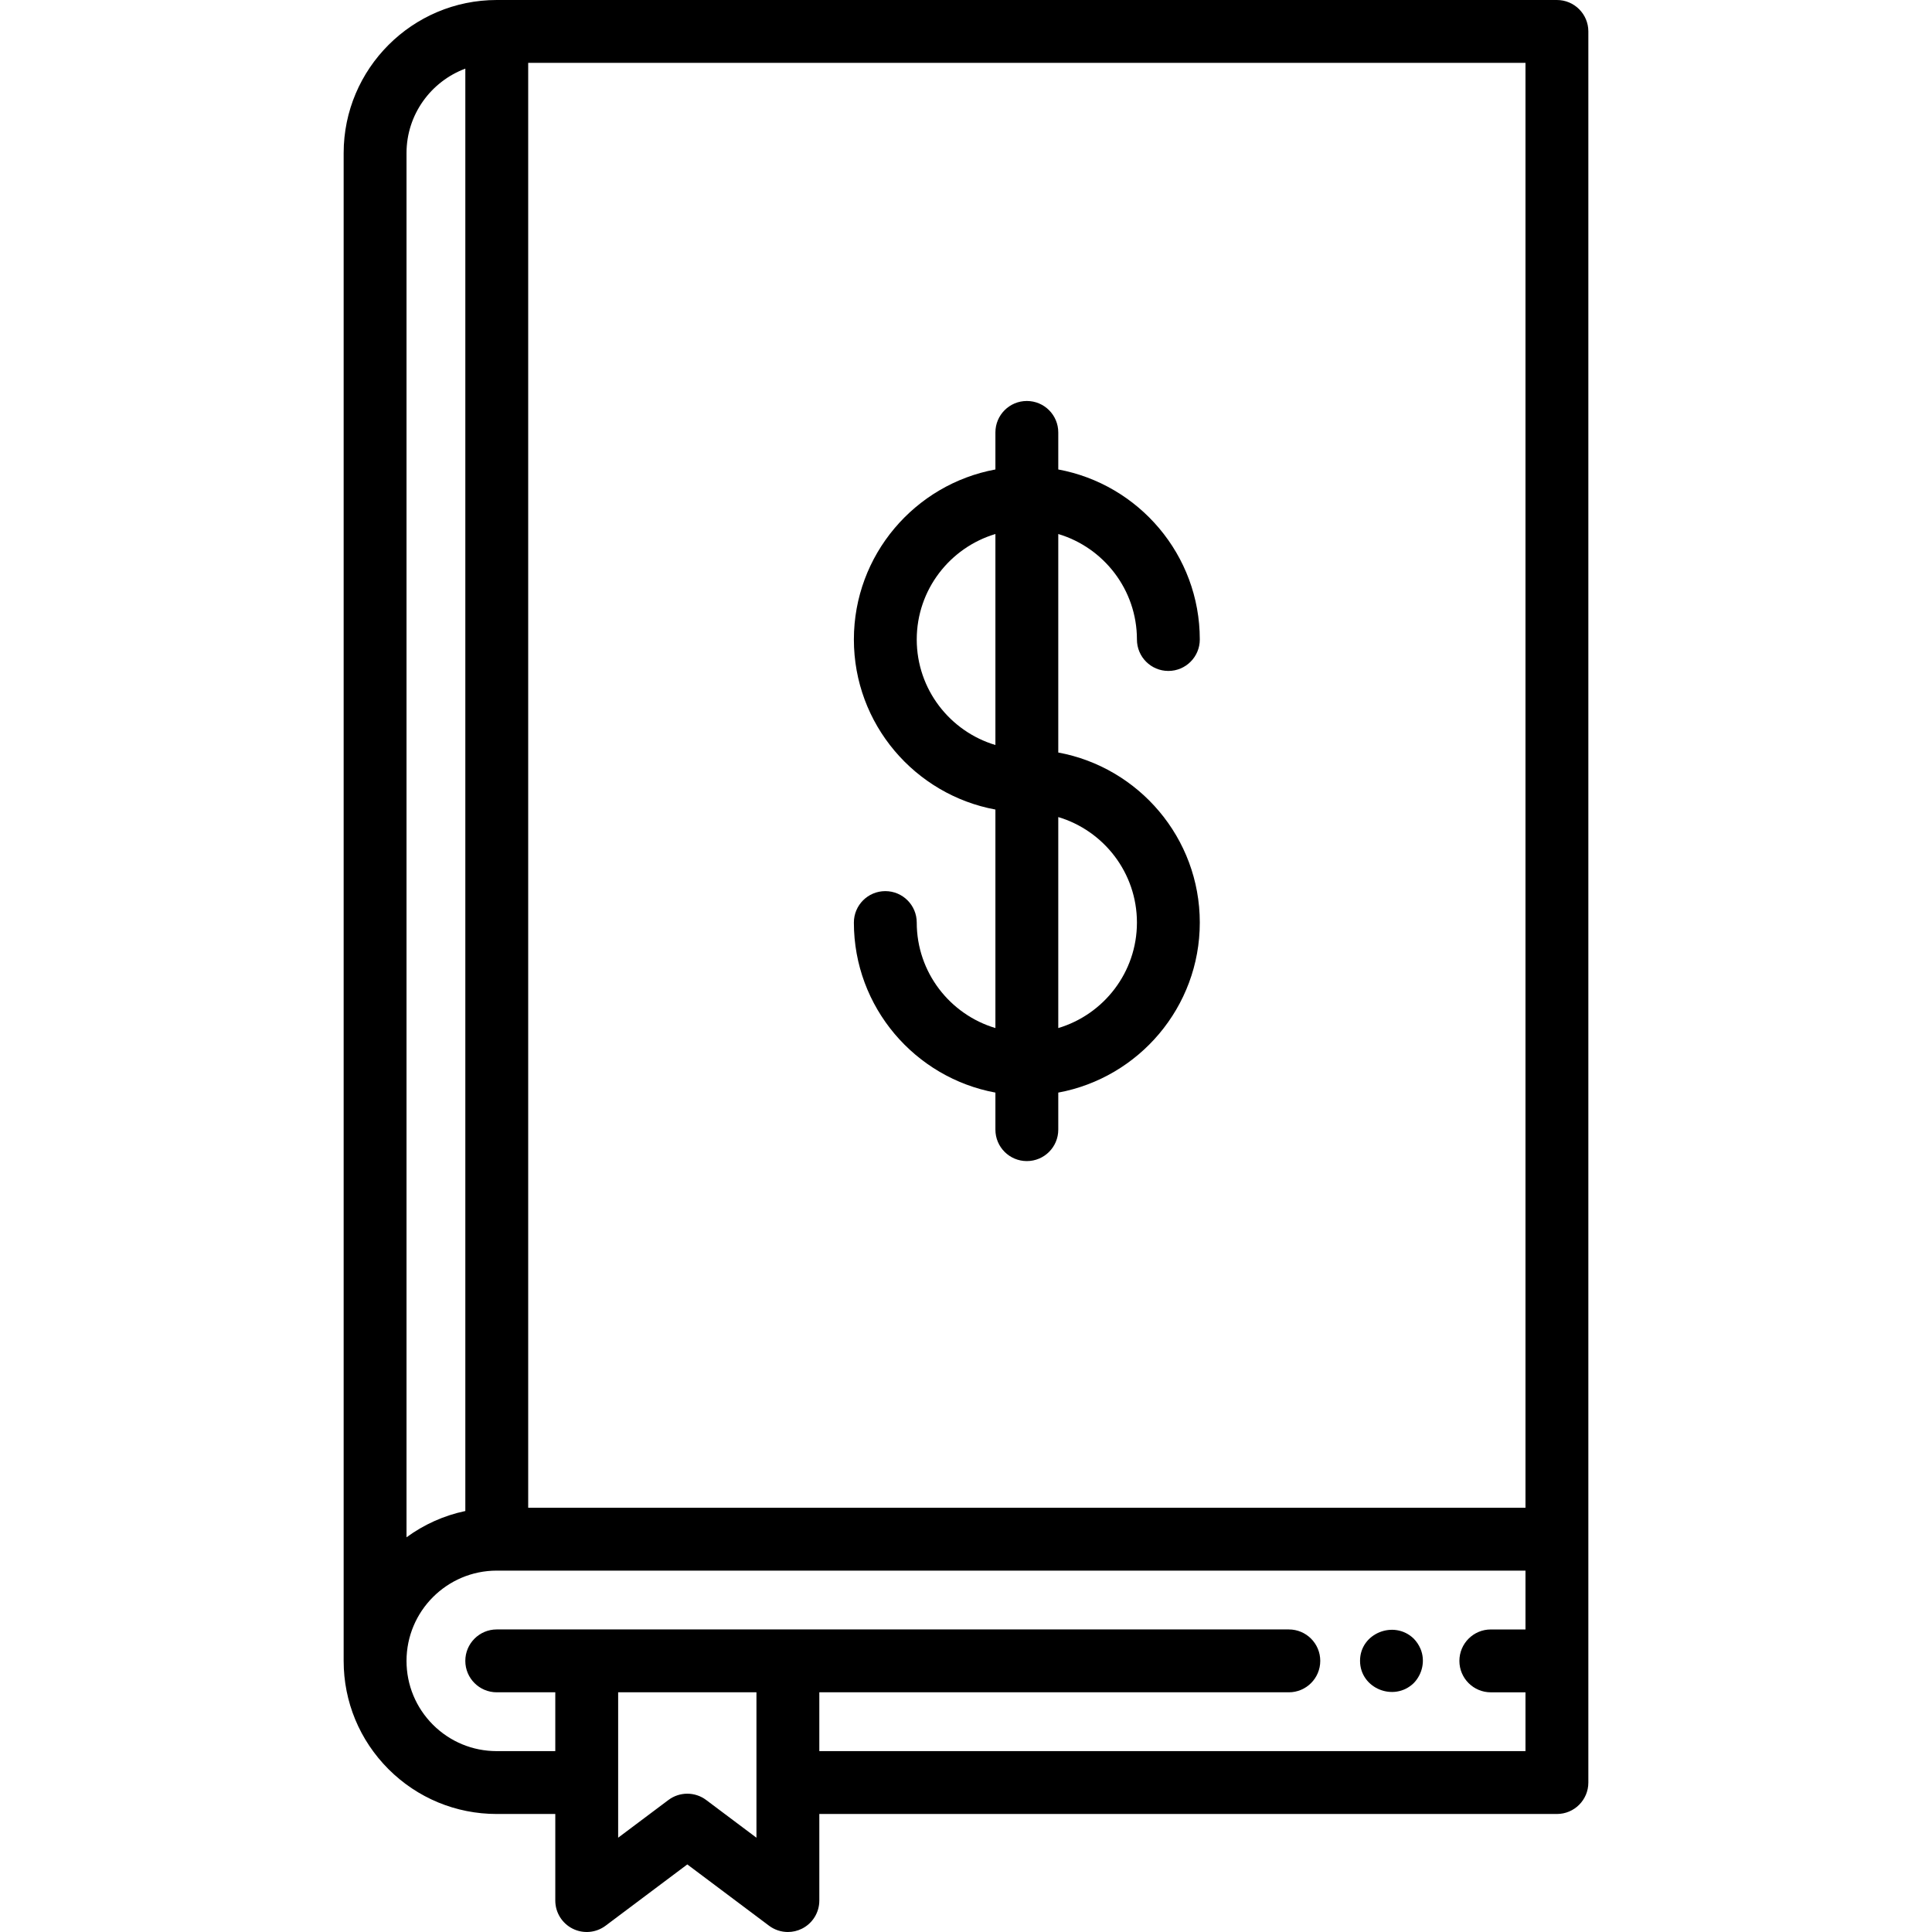
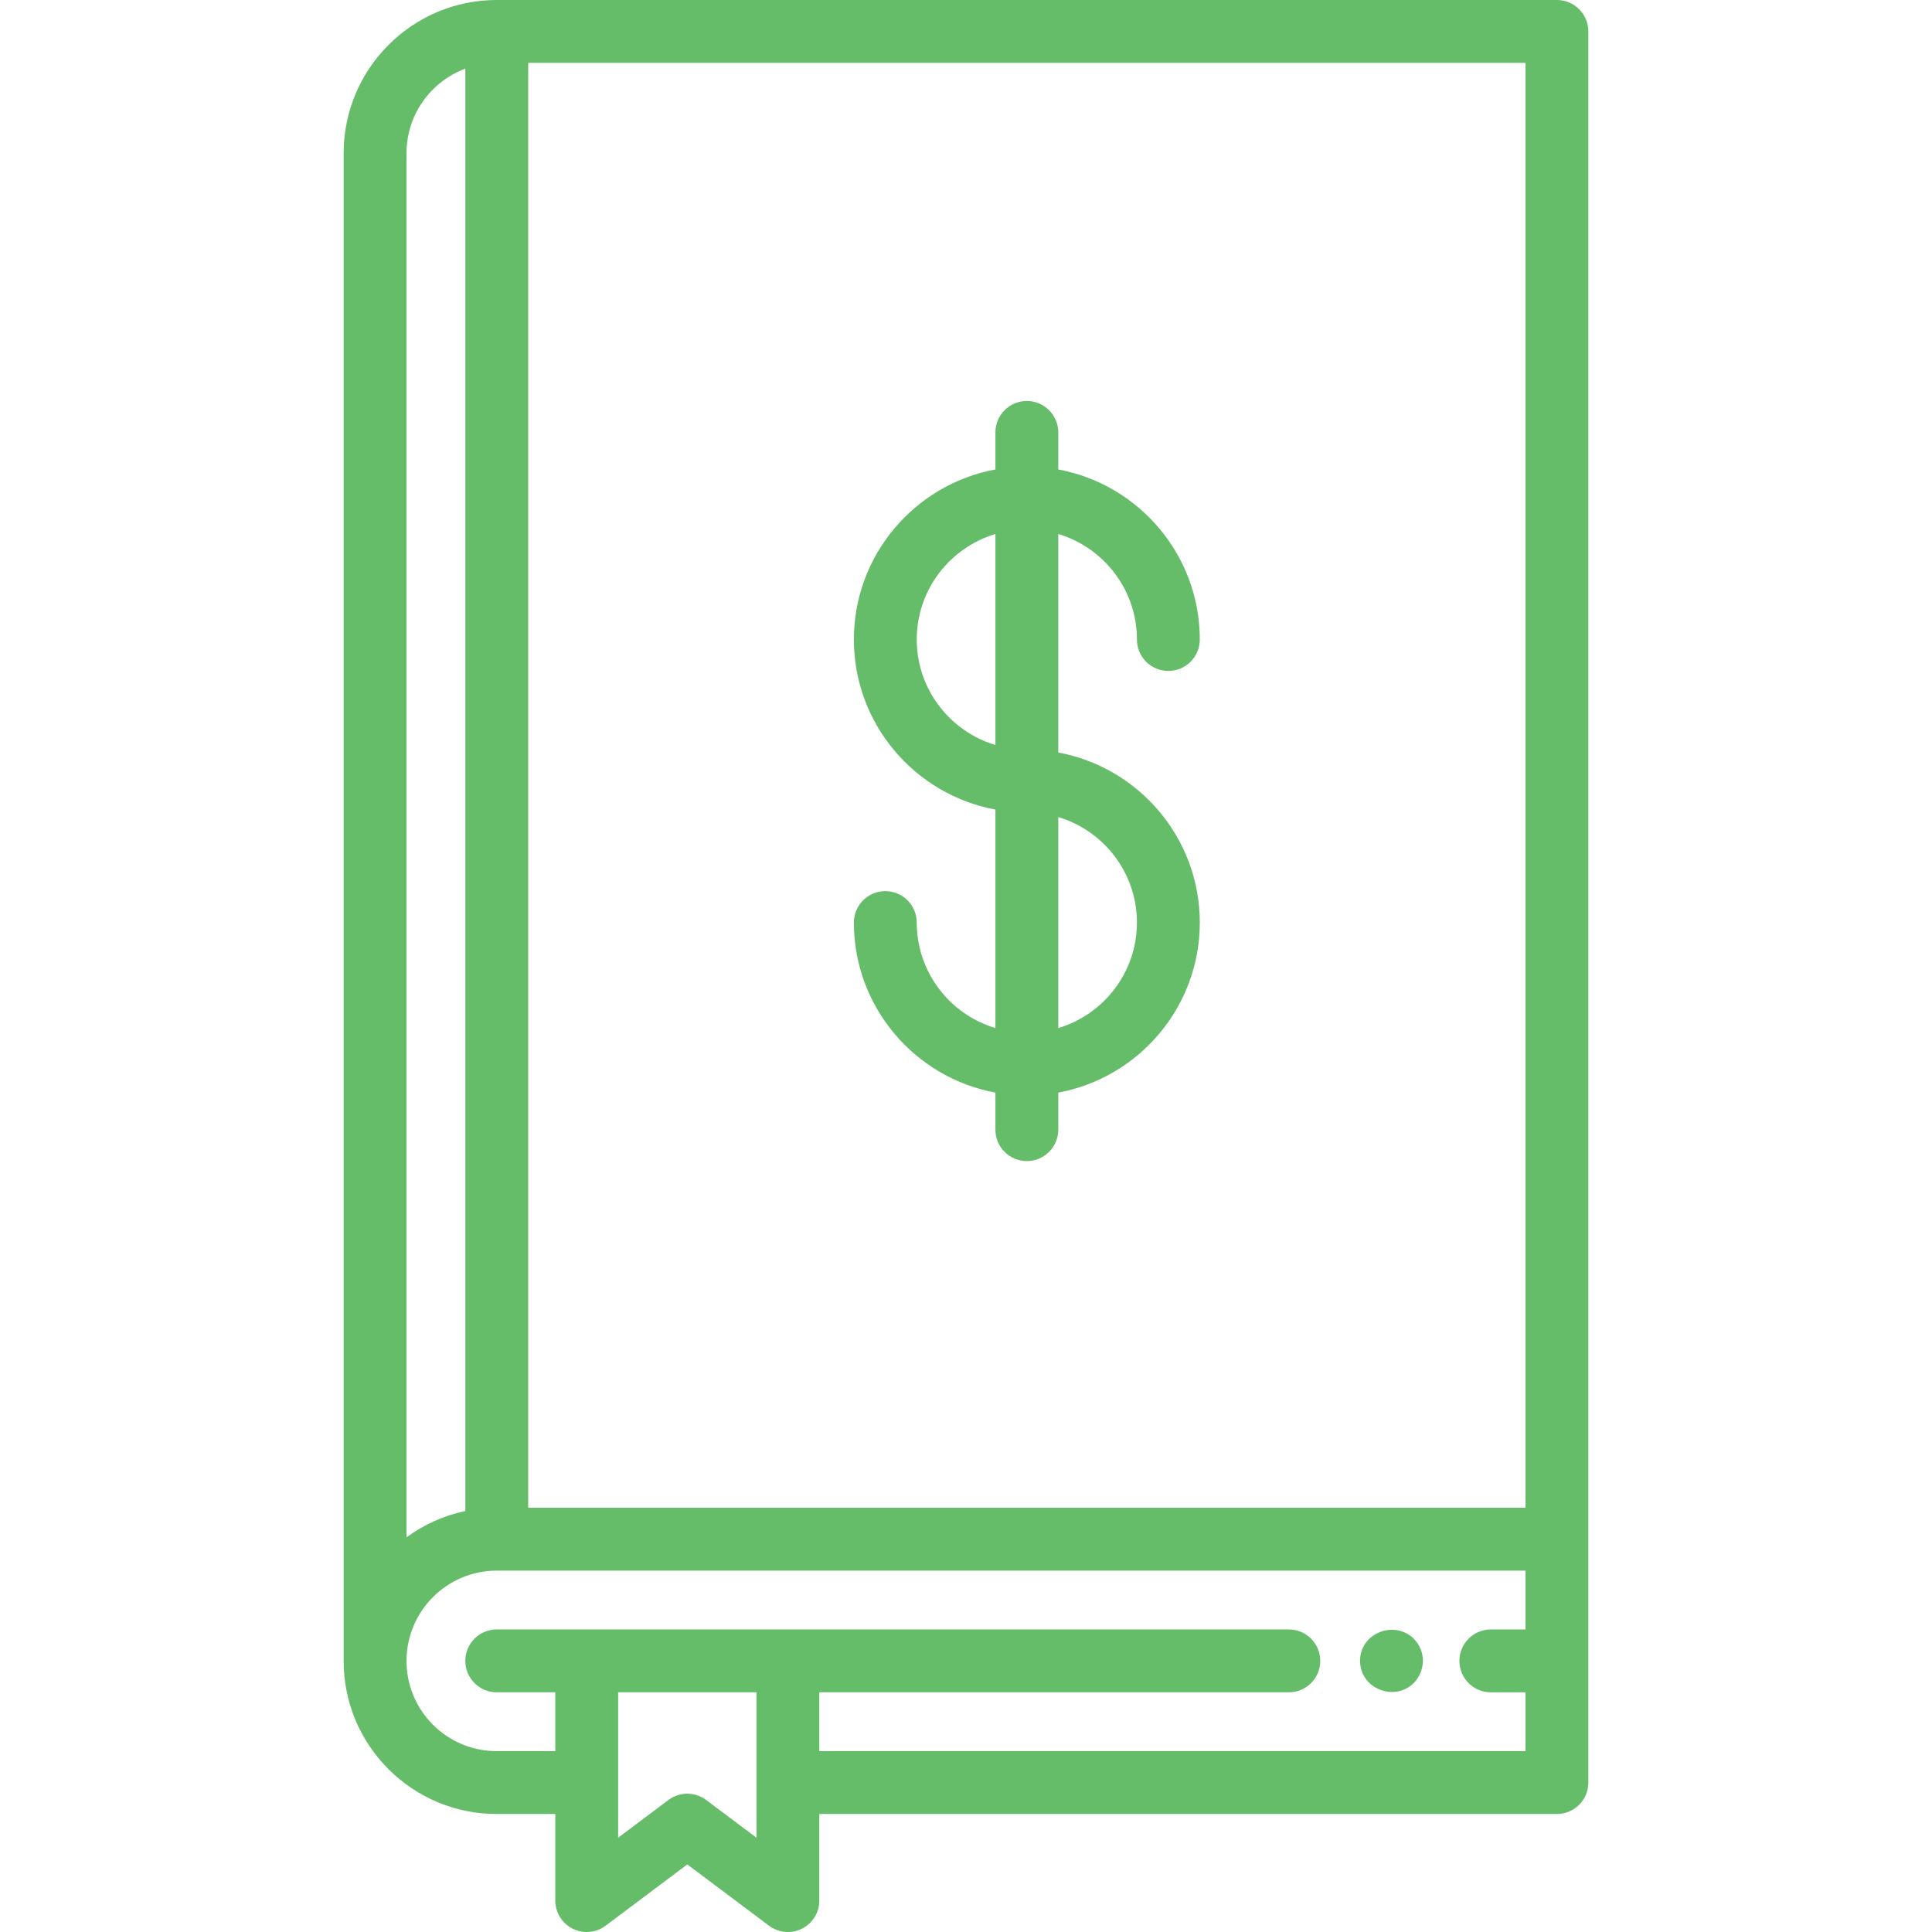
- <svg xmlns="http://www.w3.org/2000/svg" version="1.1" id="Layer_1" x="0px" y="0px" viewBox="0 0 461 461" style="enable-background:new 0 0 461 461;" xml:space="preserve">
-   <g>
-     <g>
-       <g>
-         <path d="M218.747,220.134c0-4.142-3.358-7.5-7.5-7.5c-4.142,0-7.5,3.358-7.5,7.5c0,20.194,14.584,37.035,33.77,40.574v8.842     c0,4.142,3.358,7.5,7.5,7.5c4.142,0,7.5-3.358,7.5-7.5v-8.842c19.186-3.539,33.77-20.38,33.77-40.574     c0-20.194-14.583-37.035-33.77-40.574v-52.138c10.841,3.236,18.77,13.294,18.77,25.173c0,4.142,3.358,7.5,7.5,7.5     c4.142,0,7.5-3.358,7.5-7.5c0-20.194-14.583-37.036-33.77-40.574v-8.842c0-4.142-3.358-7.5-7.5-7.5c-4.142,0-7.5,3.358-7.5,7.5     v8.842c-19.186,3.539-33.77,20.38-33.77,40.574c0,20.194,14.584,37.036,33.77,40.574v52.138     C226.675,242.071,218.747,232.013,218.747,220.134z M252.517,194.962c10.841,3.236,18.77,13.293,18.77,25.173     c0,11.879-7.928,21.937-18.77,25.173V194.962z M218.747,152.595c0-11.879,7.928-21.936,18.77-25.173v50.346     C226.675,174.532,218.747,164.474,218.747,152.595z" />
-         <path d="M337.333,401.609c2.083-2.144,2.795-5.387,1.62-8.17c-0.385-0.913-0.929-1.729-1.62-2.44     c-4.657-4.524-12.828-1.315-12.81,5.31C324.541,402.907,332.65,406.158,337.333,401.609z" />
-         <path d="M371.5,0H118.533C98.389,0,82,16.389,82,36.533v359.758c0,0.006,0,0.013,0,0.019c0,9.748,3.797,18.921,10.702,25.838     c6.908,6.895,16.081,10.692,25.829,10.692H132.5v20.66c0,2.841,1.605,5.438,4.146,6.708c2.542,1.271,5.583,0.996,7.854-0.708     l19.5-14.625l19.5,14.625c1.323,0.993,2.907,1.5,4.501,1.5c1.143,0,2.292-0.261,3.353-0.792c2.541-1.271,4.146-3.867,4.146-6.708     v-20.66h176c4.142,0,7.5-3.358,7.5-7.5V7.5C379,3.358,375.642,0,371.5,0z M97,36.533c0-9.233,5.853-17.104,14.033-20.158v344.173     c-5.16,1.081-9.92,3.257-14.033,6.269V36.533z M180.499,438.5l-12-9c-2.667-2-6.333-2-9,0l-12,9v-34.695h33V438.5z M364,388.81     h-8.27c-4.142,0-7.5,3.358-7.5,7.5c0,4.142,3.358,7.5,7.5,7.5H364v14.03H195.499v-14.035H307.53c4.142,0,7.5-3.358,7.5-7.5     c0-4.142-3.358-7.5-7.5-7.5h-189c-4.142,0-7.5,3.358-7.5,7.5c0,4.142,3.358,7.5,7.5,7.5h13.969v14.035H118.53     c-5.747,0-11.156-2.24-15.222-6.298C99.24,407.466,97,402.057,97,396.31c0-11.877,9.658-21.54,21.53-21.54H364V388.81z      M364,359.77H126.033V15H364V359.77z" />
-       </g>
-     </g>
-   </g>
-   <g>
- </g>
-   <g>
- </g>
-   <g>
- </g>
-   <g>
- </g>
-   <g>
- </g>
-   <g>
- </g>
-   <g>
- </g>
-   <g>
- </g>
-   <g>
- </g>
-   <g>
- </g>
-   <g>
- </g>
-   <g>
- </g>
-   <g>
- </g>
-   <g>
- </g>
-   <g>
- </g>
+ <svg xmlns="http://www.w3.org/2000/svg" viewBox="0 0 461 461">
+   <path fill="#65BD6A" d="M218.747 220.134a7.5 7.5 0 0 0-15 0c0 20.194 14.584 37.035 33.77 40.574v8.842a7.5 7.5 0 0 0 15 0v-8.842c19.186-3.539 33.77-20.38 33.77-40.574s-14.583-37.035-33.77-40.574v-52.138c10.841 3.236 18.77 13.294 18.77 25.173a7.5 7.5 0 0 0 15 0c0-20.194-14.583-37.036-33.77-40.574v-8.842a7.5 7.5 0 0 0-15 0v8.842c-19.186 3.539-33.77 20.38-33.77 40.574s14.584 37.036 33.77 40.574v52.138c-10.842-3.236-18.77-13.294-18.77-25.173zm33.77-25.172c10.841 3.236 18.77 13.293 18.77 25.173 0 11.879-7.928 21.937-18.77 25.173v-50.346zm-33.77-42.367c0-11.879 7.928-21.936 18.77-25.173v50.346c-10.842-3.236-18.77-13.294-18.77-25.173zM337.333 401.609c2.083-2.144 2.795-5.387 1.62-8.17a7.867 7.867 0 0 0-1.62-2.44c-4.657-4.524-12.828-1.315-12.81 5.31.018 6.598 8.127 9.849 12.81 5.3z" />
+   <path fill="#65BD6A" d="M371.5 0H118.533C98.389 0 82 16.389 82 36.533V396.31c0 9.748 3.797 18.921 10.702 25.838 6.908 6.895 16.081 10.692 25.829 10.692H132.5v20.66a7.499 7.499 0 0 0 12 6l19.5-14.625 19.5 14.625a7.493 7.493 0 0 0 7.854.708 7.5 7.5 0 0 0 4.146-6.708v-20.66h176a7.5 7.5 0 0 0 7.5-7.5V7.5a7.5 7.5 0 0 0-7.5-7.5zM97 36.533c0-9.233 5.853-17.104 14.033-20.158v344.173A36.361 36.361 0 0 0 97 366.817V36.533zM180.499 438.5l-12-9a7.5 7.5 0 0 0-9 0l-12 9v-34.695h33V438.5zM364 388.81h-8.27a7.5 7.5 0 0 0 0 15H364v14.03H195.499v-14.035H307.53a7.5 7.5 0 0 0 0-15h-189a7.5 7.5 0 0 0 0 15h13.969v14.035H118.53a21.418 21.418 0 0 1-15.222-6.298C99.24 407.466 97 402.057 97 396.31c0-11.877 9.658-21.54 21.53-21.54H364v14.04zm0-29.04H126.033V15H364v344.77z" />
</svg>
